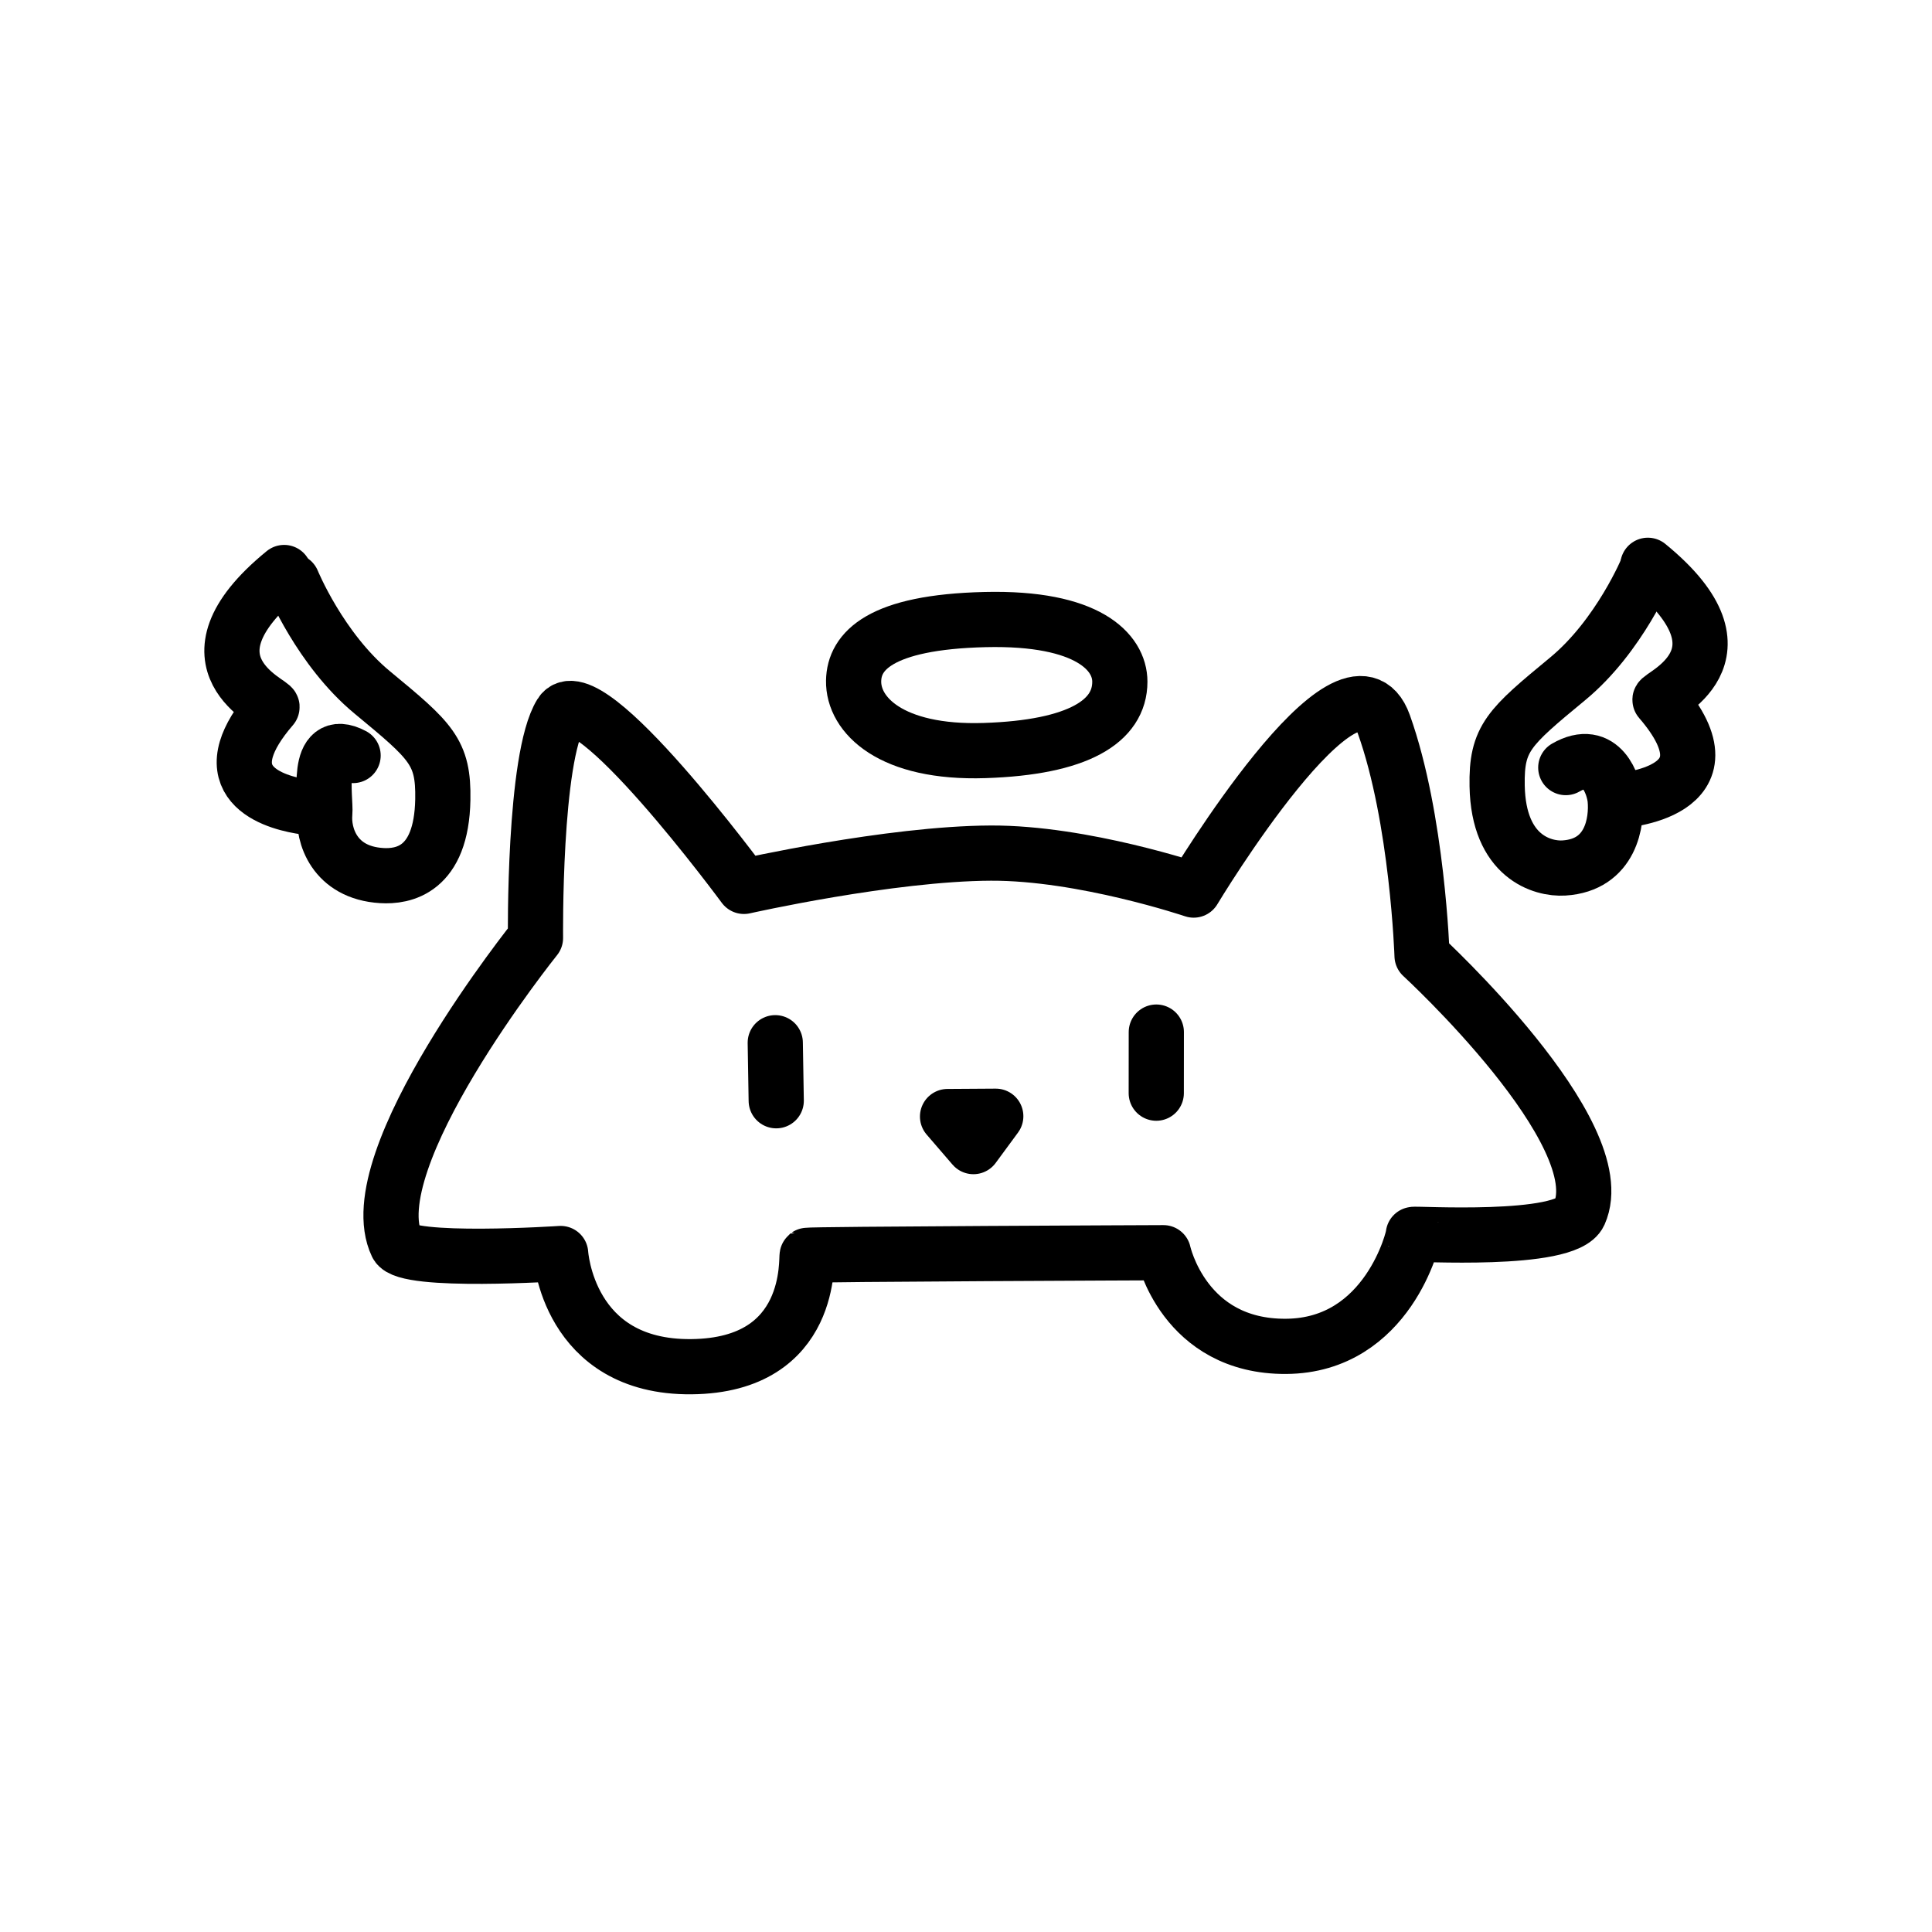
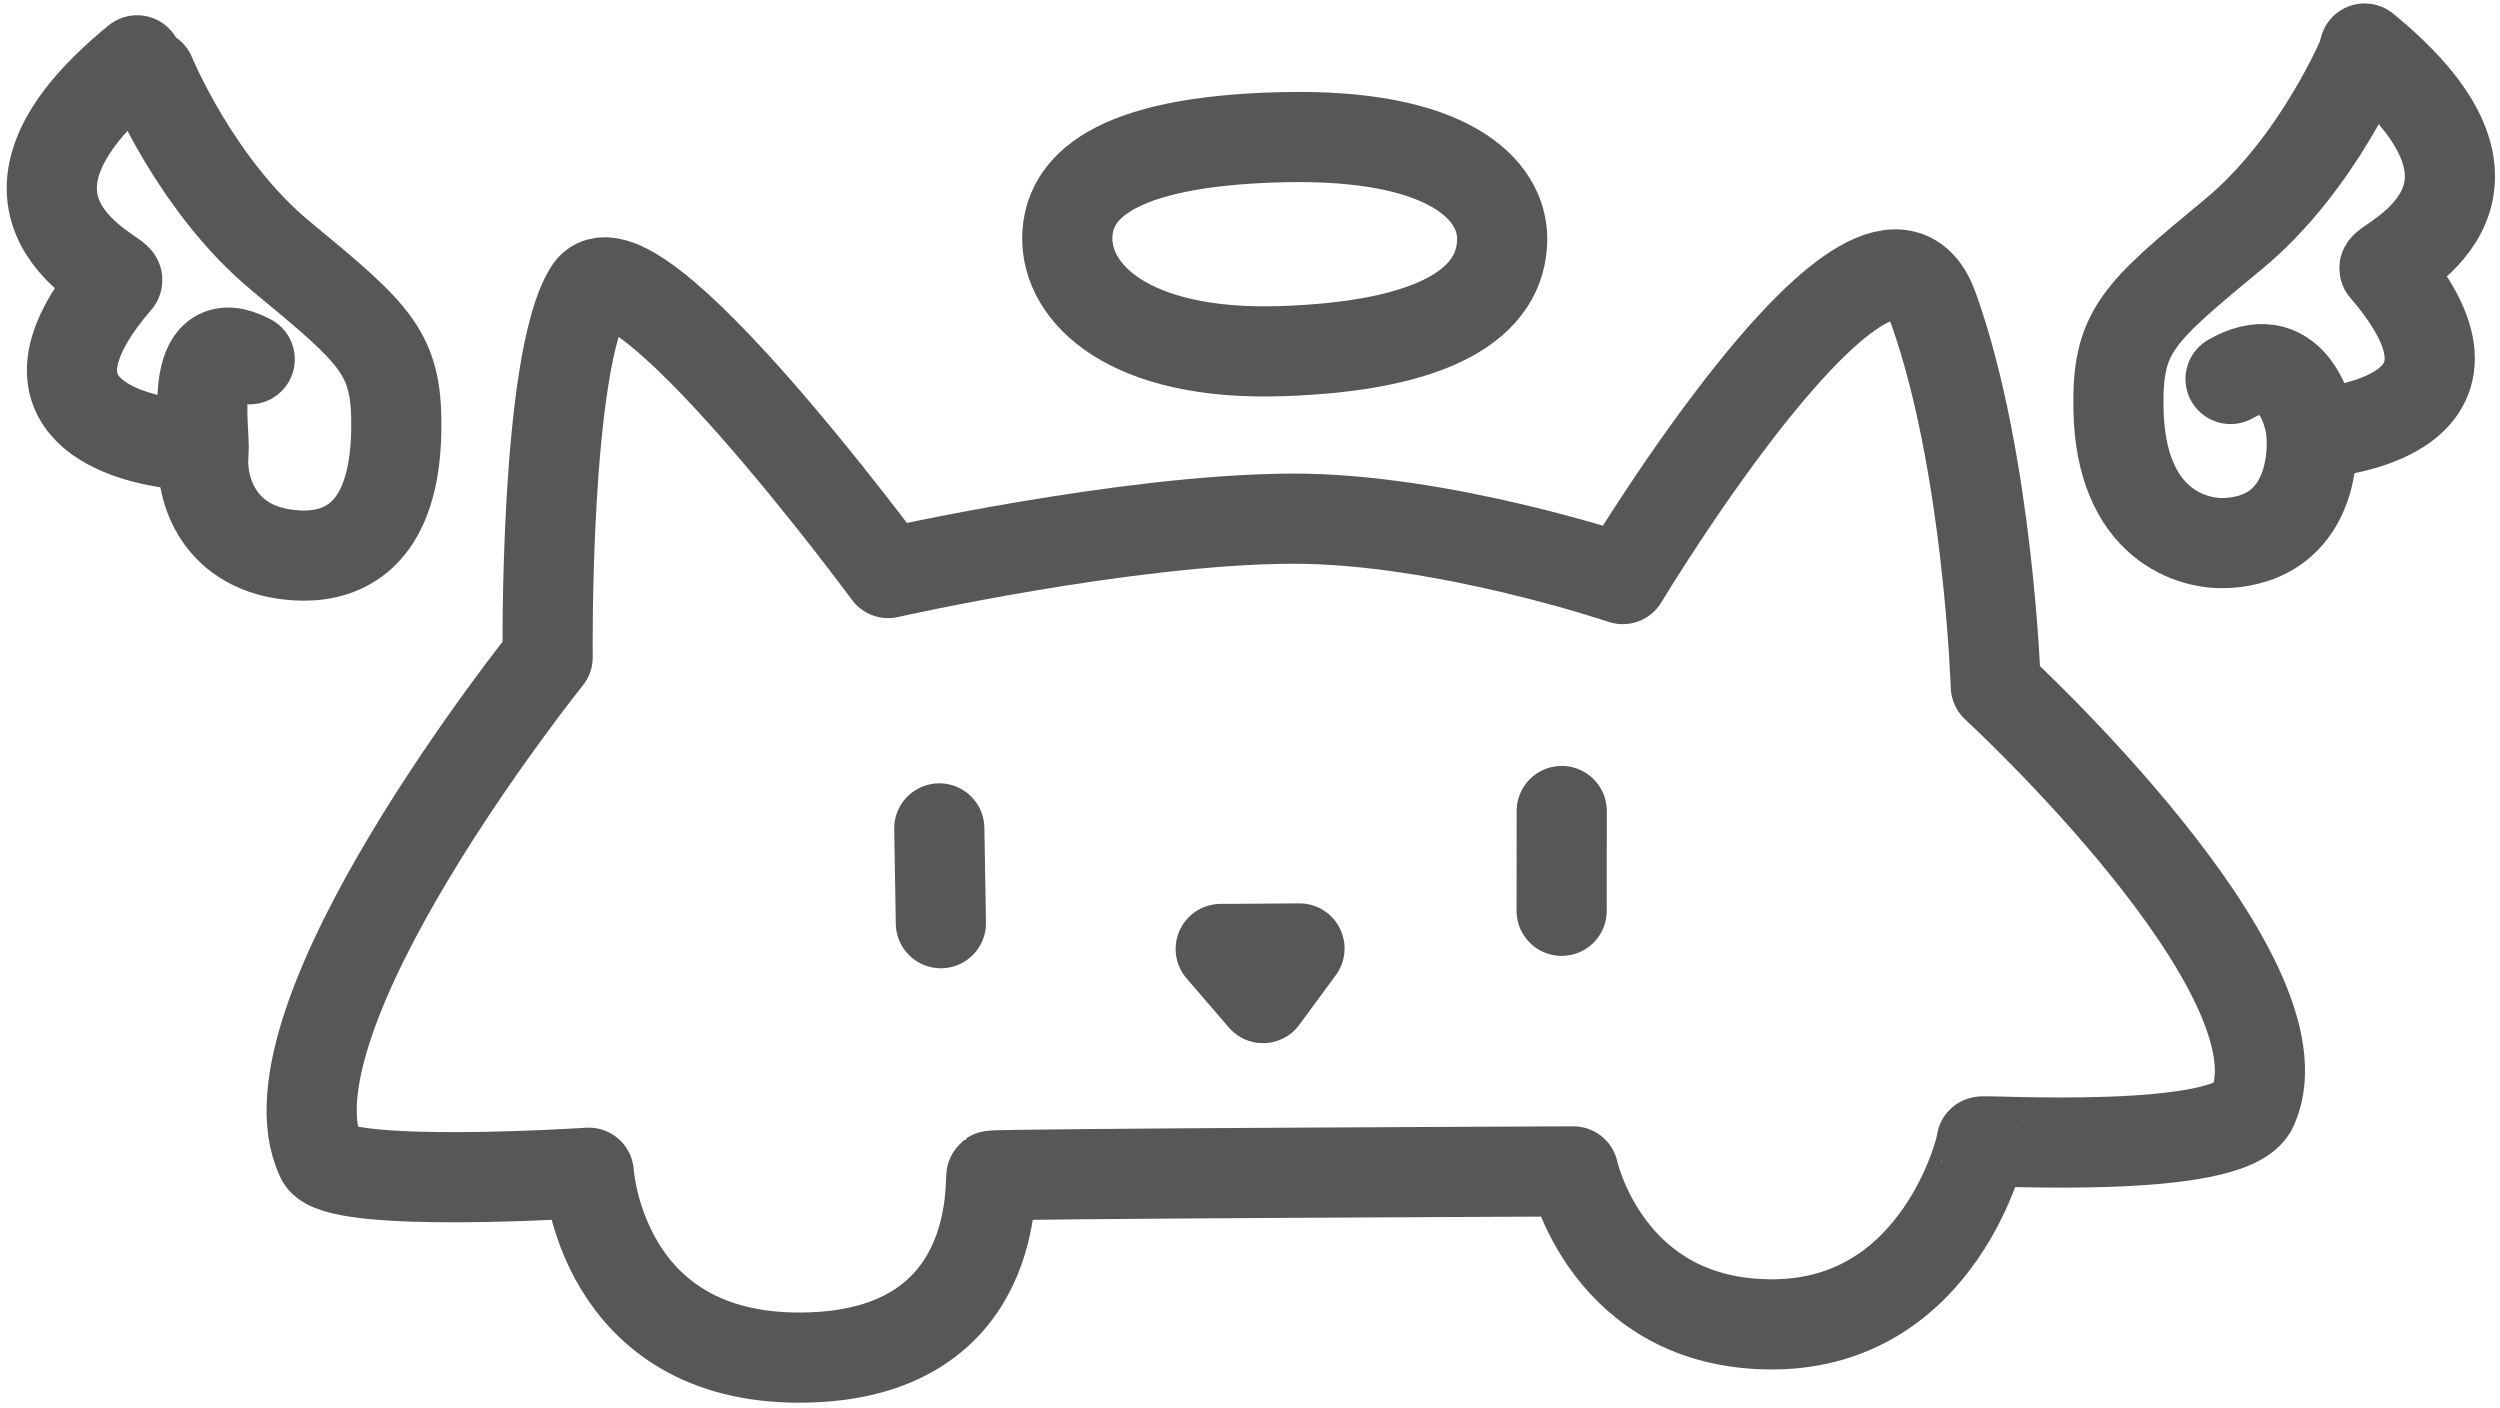
- <svg xmlns="http://www.w3.org/2000/svg" xmlns:ns1="http://vectornator.io" height="100%" stroke-miterlimit="10" style="fill-rule:nonzero;clip-rule:evenodd;stroke-linecap:round;stroke-linejoin:round;" version="1.1" viewBox="0 0 350 350" width="100%" xml:space="preserve">
+ <svg xmlns="http://www.w3.org/2000/svg" xmlns:ns1="http://vectornator.io" height="100%" stroke-miterlimit="10" style="fill-rule:nonzero;clip-rule:evenodd;stroke-linecap:round;stroke-linejoin:round;" version="1.1" viewBox="0 0 277.265 156.052" width="100%" xml:space="preserve">
  <defs />
  <g id="Layer-2" ns1:layerName="Layer 2">
    <g opacity="1">
-       <path d="M101.613 129.286C96.642 137.26 97.009 169.917 97.009 169.917C97.009 169.917 64.617 210.242 71.902 225.5C73.547 228.944 101.568 227.085 101.568 227.085C101.568 227.085 102.799 247.807 125.251 247.591C147.702 247.374 145.947 227.647 146.241 227.419C146.536 227.191 210.764 226.94 210.764 226.94C210.764 226.94 214.443 244.026 232.98 243.905C251.518 243.784 256.163 223.874 256.042 223.631C255.92 223.389 283.701 225.212 286.112 219.817C292.597 205.302 257.621 173.149 257.621 173.149C257.621 173.149 256.808 148.302 250.692 131.2C244.575 114.098 216.245 161.245 216.245 161.245C216.245 161.245 196.23 154.477 179.501 154.547C161.155 154.624 134.775 160.577 134.775 160.577C134.775 160.577 106.248 121.851 101.613 129.286Z" fill="none" opacity="1" stroke="#000000" stroke-linecap="round" stroke-linejoin="round" stroke-width="10" />
-       <path d="M178.478 112.239C159.382 112.691 154.736 118.002 154.641 123.34C154.53 129.521 161.371 136.52 178.368 135.968C195.365 135.416 202.87 130.67 202.87 123.497C202.87 118.157 197.131 111.797 178.478 112.239Z" fill="none" opacity="1" stroke="#000000" stroke-linecap="round" stroke-linejoin="round" stroke-width="10" />
+       <path d="M65.341 32.262C60.37 40.235 60.737 72.893 60.737 72.893C60.737 72.893 28.346 113.217 35.631 128.475C37.275 131.919 65.296 130.061 65.296 130.061C65.296 130.061 66.527 150.783 88.979 150.566C111.431 150.35 109.676 130.623 109.97 130.395C110.264 130.166 174.492 129.916 174.492 129.916C174.492 129.916 178.171 147.002 196.709 146.88C215.246 146.759 219.891 126.849 219.77 126.607C219.649 126.365 247.43 128.188 249.84 122.793C256.326 108.278 221.349 76.124 221.349 76.124C221.349 76.124 220.537 51.277 214.42 34.175C208.303 17.074 179.973 64.221 179.973 64.221C179.973 64.221 159.958 57.453 143.23 57.523C124.884 57.599 98.503 63.552 98.503 63.552C98.503 63.552 69.977 24.826 65.341 32.262Z" fill="none" opacity="1" stroke="#585756" stroke-linecap="round" stroke-linejoin="round" stroke-width="10" />
+       <path d="M142.207 15.215C123.11 15.666 118.465 20.977 118.369 26.316C118.259 32.496 125.1 39.495 142.096 38.944C159.093 38.392 166.598 33.646 166.598 26.472C166.598 21.133 160.859 14.773 142.207 15.215Z" fill="none" opacity="1" stroke="#585756" stroke-linecap="round" stroke-linejoin="round" stroke-width="10" />
      <g opacity="1">
-         <path d="M298.487 102.832C298.487 102.832 293.439 115.176 284.001 122.972C273.312 131.802 271.065 133.737 271.221 142.374C271.453 155.271 279.47 157.478 283.304 157.246C291.914 156.724 292.979 148.806 292.599 144.814C292.366 142.374 290.206 135.266 283.655 139.055" fill="none" opacity="1" stroke="#000000" stroke-linecap="round" stroke-linejoin="round" stroke-width="10" />
-         <path d="M293.296 145.047C293.296 145.047 315.37 143.769 300.731 126.806C300.184 126.172 318.74 118.906 298.524 102.408" fill="none" opacity="1" stroke="#000000" stroke-linecap="round" stroke-linejoin="round" stroke-width="10" />
+         <path d="M262.216 5.808C262.216 5.808 257.167 18.151 247.73 25.948C237.041 34.778 234.794 36.712 234.949 45.35C235.182 58.246 243.198 60.454 247.032 60.221C255.642 59.7 256.707 51.782 256.327 47.79C256.095 45.35 253.934 38.241 247.383 42.031" fill="none" opacity="1" stroke="#585756" stroke-linecap="round" stroke-linejoin="round" stroke-width="10" />
+         <path d="M257.024 48.022C257.024 48.022 279.099 46.744 264.46 29.782C263.912 29.147 282.468 21.881 262.252 5.383" fill="none" opacity="1" stroke="#585756" stroke-linecap="round" stroke-linejoin="round" stroke-width="10" />
      </g>
      <g opacity="1">
-         <path d="M52.954 105.304C52.954 105.304 58.003 117.647 67.441 125.443C78.129 134.273 80.376 136.208 80.221 144.846C79.988 157.742 72.981 158.852 69.147 158.62C60.537 158.098 58.463 151.277 58.843 147.286C59.075 144.846 56.907 133.112 63.967 136.869" fill="none" opacity="1" stroke="#000000" stroke-linecap="round" stroke-linejoin="round" stroke-width="10" />
-         <path d="M56.704 146.355C56.704 146.355 41.706 145.486 44.633 135.681C45.258 133.591 46.696 131.094 49.269 128.114C49.816 127.48 31.26 120.213 51.476 103.715" fill="none" opacity="1" stroke="#000000" stroke-linecap="round" stroke-linejoin="round" stroke-width="10" />
+         <path d="M16.683 8.279C16.683 8.279 21.731 20.623 31.169 28.419C41.858 37.249 44.105 39.184 43.949 47.821C43.717 60.718 36.71 61.828 32.876 61.595C24.266 61.074 22.191 54.253 22.572 50.261C22.804 47.821 20.635 36.087 27.695 39.844" fill="none" opacity="1" stroke="#585756" stroke-linecap="round" stroke-linejoin="round" stroke-width="10" />
+         <path d="M20.433 49.33C20.433 49.33 5.434 48.462 8.362 38.657C8.986 36.566 10.425 34.07 12.997 31.089C13.544 30.455-5.011 23.189 15.205 6.691" fill="none" opacity="1" stroke="#585756" stroke-linecap="round" stroke-linejoin="round" stroke-width="10" />
      </g>
-       <path d="M140.446 188.899L140.621 199.411" fill="none" opacity="1" stroke="#000000" stroke-linecap="round" stroke-linejoin="round" stroke-width="10" />
-       <path d="M209.477 186.972L209.468 198.037" fill="none" opacity="1" stroke="#000000" stroke-linecap="round" stroke-linejoin="round" stroke-width="10" />
-       <path d="M171.657 202.272L180.393 202.215L176.346 207.717L171.657 202.272Z" fill="none" opacity="1" stroke="#000000" stroke-linecap="round" stroke-linejoin="round" stroke-width="10" />
+       <path d="M104.174 91.875L104.349 102.387" fill="none" opacity="1" stroke="#585756" stroke-linecap="round" stroke-linejoin="round" stroke-width="10" />
+       <path d="M173.205 89.947L173.196 101.013" fill="none" opacity="1" stroke="#585756" stroke-linecap="round" stroke-linejoin="round" stroke-width="10" />
+       <path d="M135.386 105.248L144.121 105.19L140.074 110.693L135.386 105.248Z" fill="none" opacity="1" stroke="#585756" stroke-linecap="round" stroke-linejoin="round" stroke-width="10" />
    </g>
  </g>
</svg>
